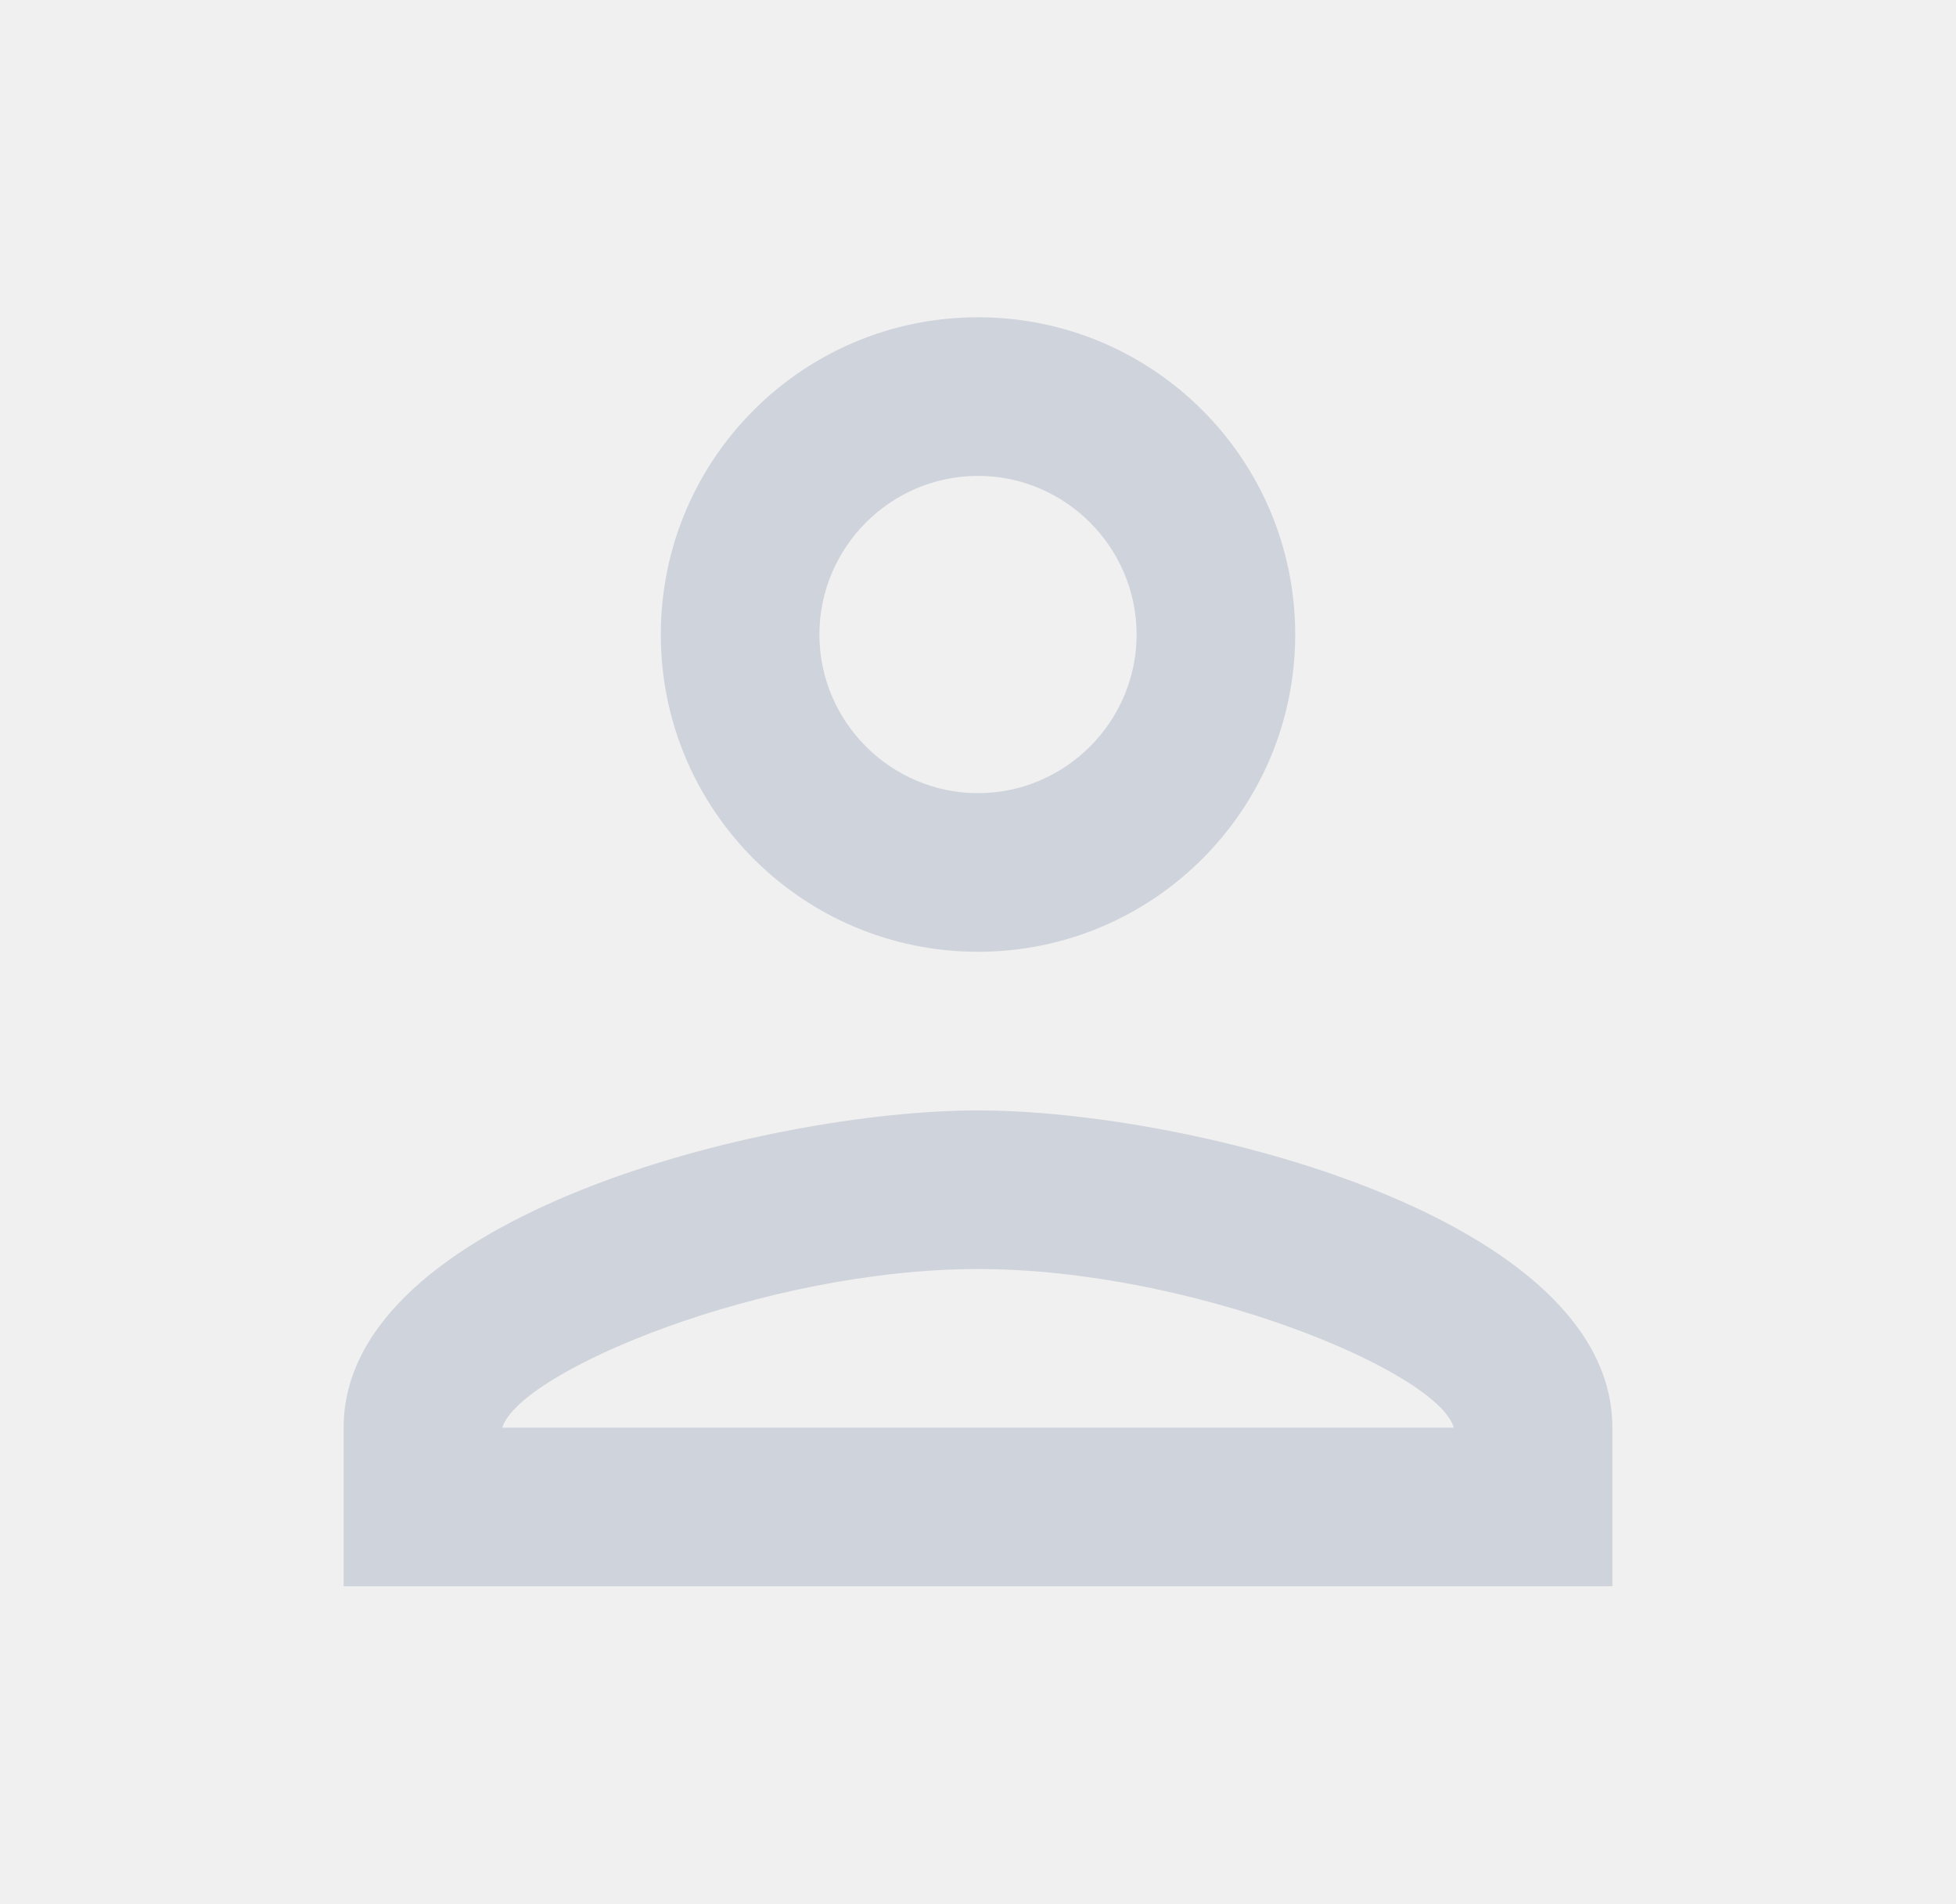
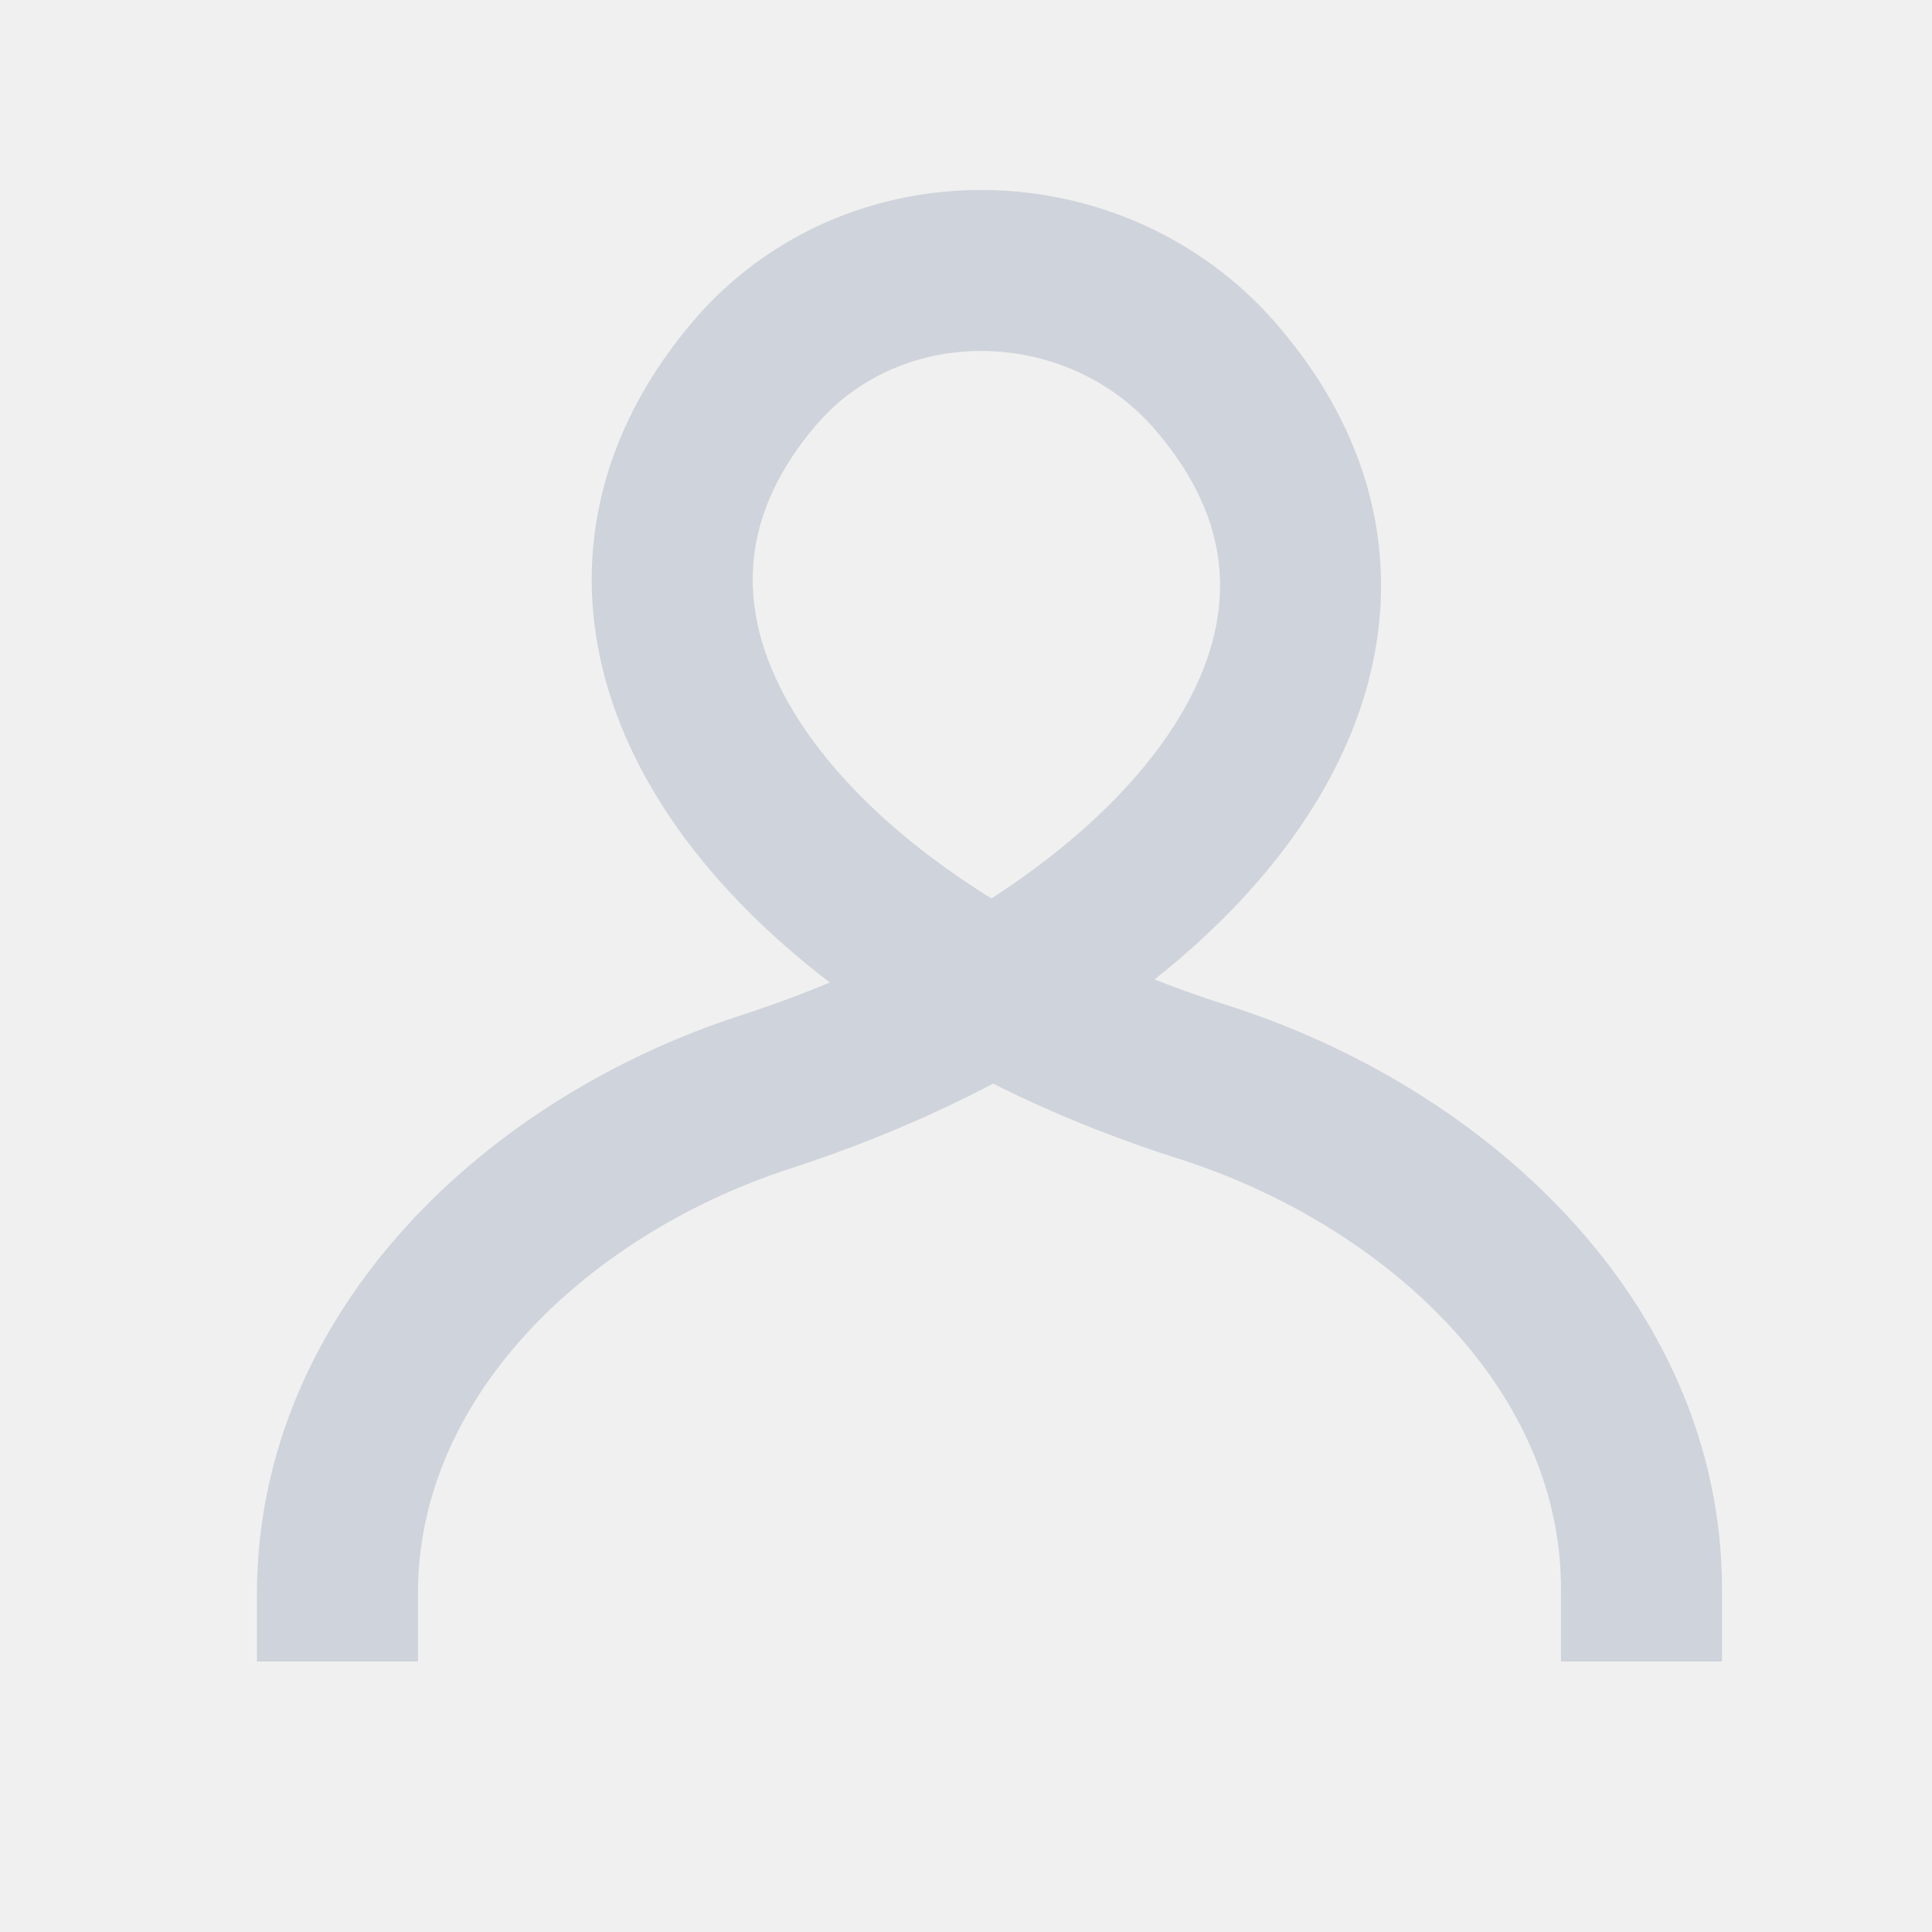
- <svg xmlns="http://www.w3.org/2000/svg" width="37" height="36" viewBox="0 0 37 36" fill="none">
-   <g id="Person" clip-path="url(#clip0_487_401)">
-     <path id="Vector" d="M18.5 9C20.15 9 21.5 10.35 21.5 12C21.5 13.65 20.15 15 18.5 15C16.85 15 15.5 13.65 15.5 12C15.5 10.35 16.85 9 18.5 9ZM18.5 24C22.55 24 27.2 25.935 27.5 27H9.5C9.845 25.92 14.465 24 18.5 24ZM18.5 6C15.185 6 12.5 8.685 12.5 12C12.5 15.315 15.185 18 18.5 18C21.815 18 24.5 15.315 24.5 12C24.5 8.685 21.815 6 18.5 6ZM18.5 21C14.495 21 6.5 23.01 6.5 27V30H30.5V27C30.5 23.01 22.505 21 18.5 21Z" fill="#CFD3DB" />
-   </g>
-   <defs>
-     <clipPath id="clip0_487_401">
-       <rect width="36" height="36" fill="white" transform="translate(0.5)" />
-     </clipPath>
-   </defs>
+ <svg xmlns="http://www.w3.org/2000/svg" width="36" height="36" viewBox="0 0 36 36" fill="none">
+   <path d="M6.288 30.96V29.701C6.288 25.228 10.004 21.73 14.259 20.349C22.046 17.822 26.929 11.933 22.636 7C20.405 4.437 16.25 4.336 14.021 7C9.93 11.889 14.731 17.718 22.408 20.159C26.744 21.538 30.587 25.065 30.587 29.615V30.96" stroke="#CFD3DB" stroke-width="3" />
</svg>
